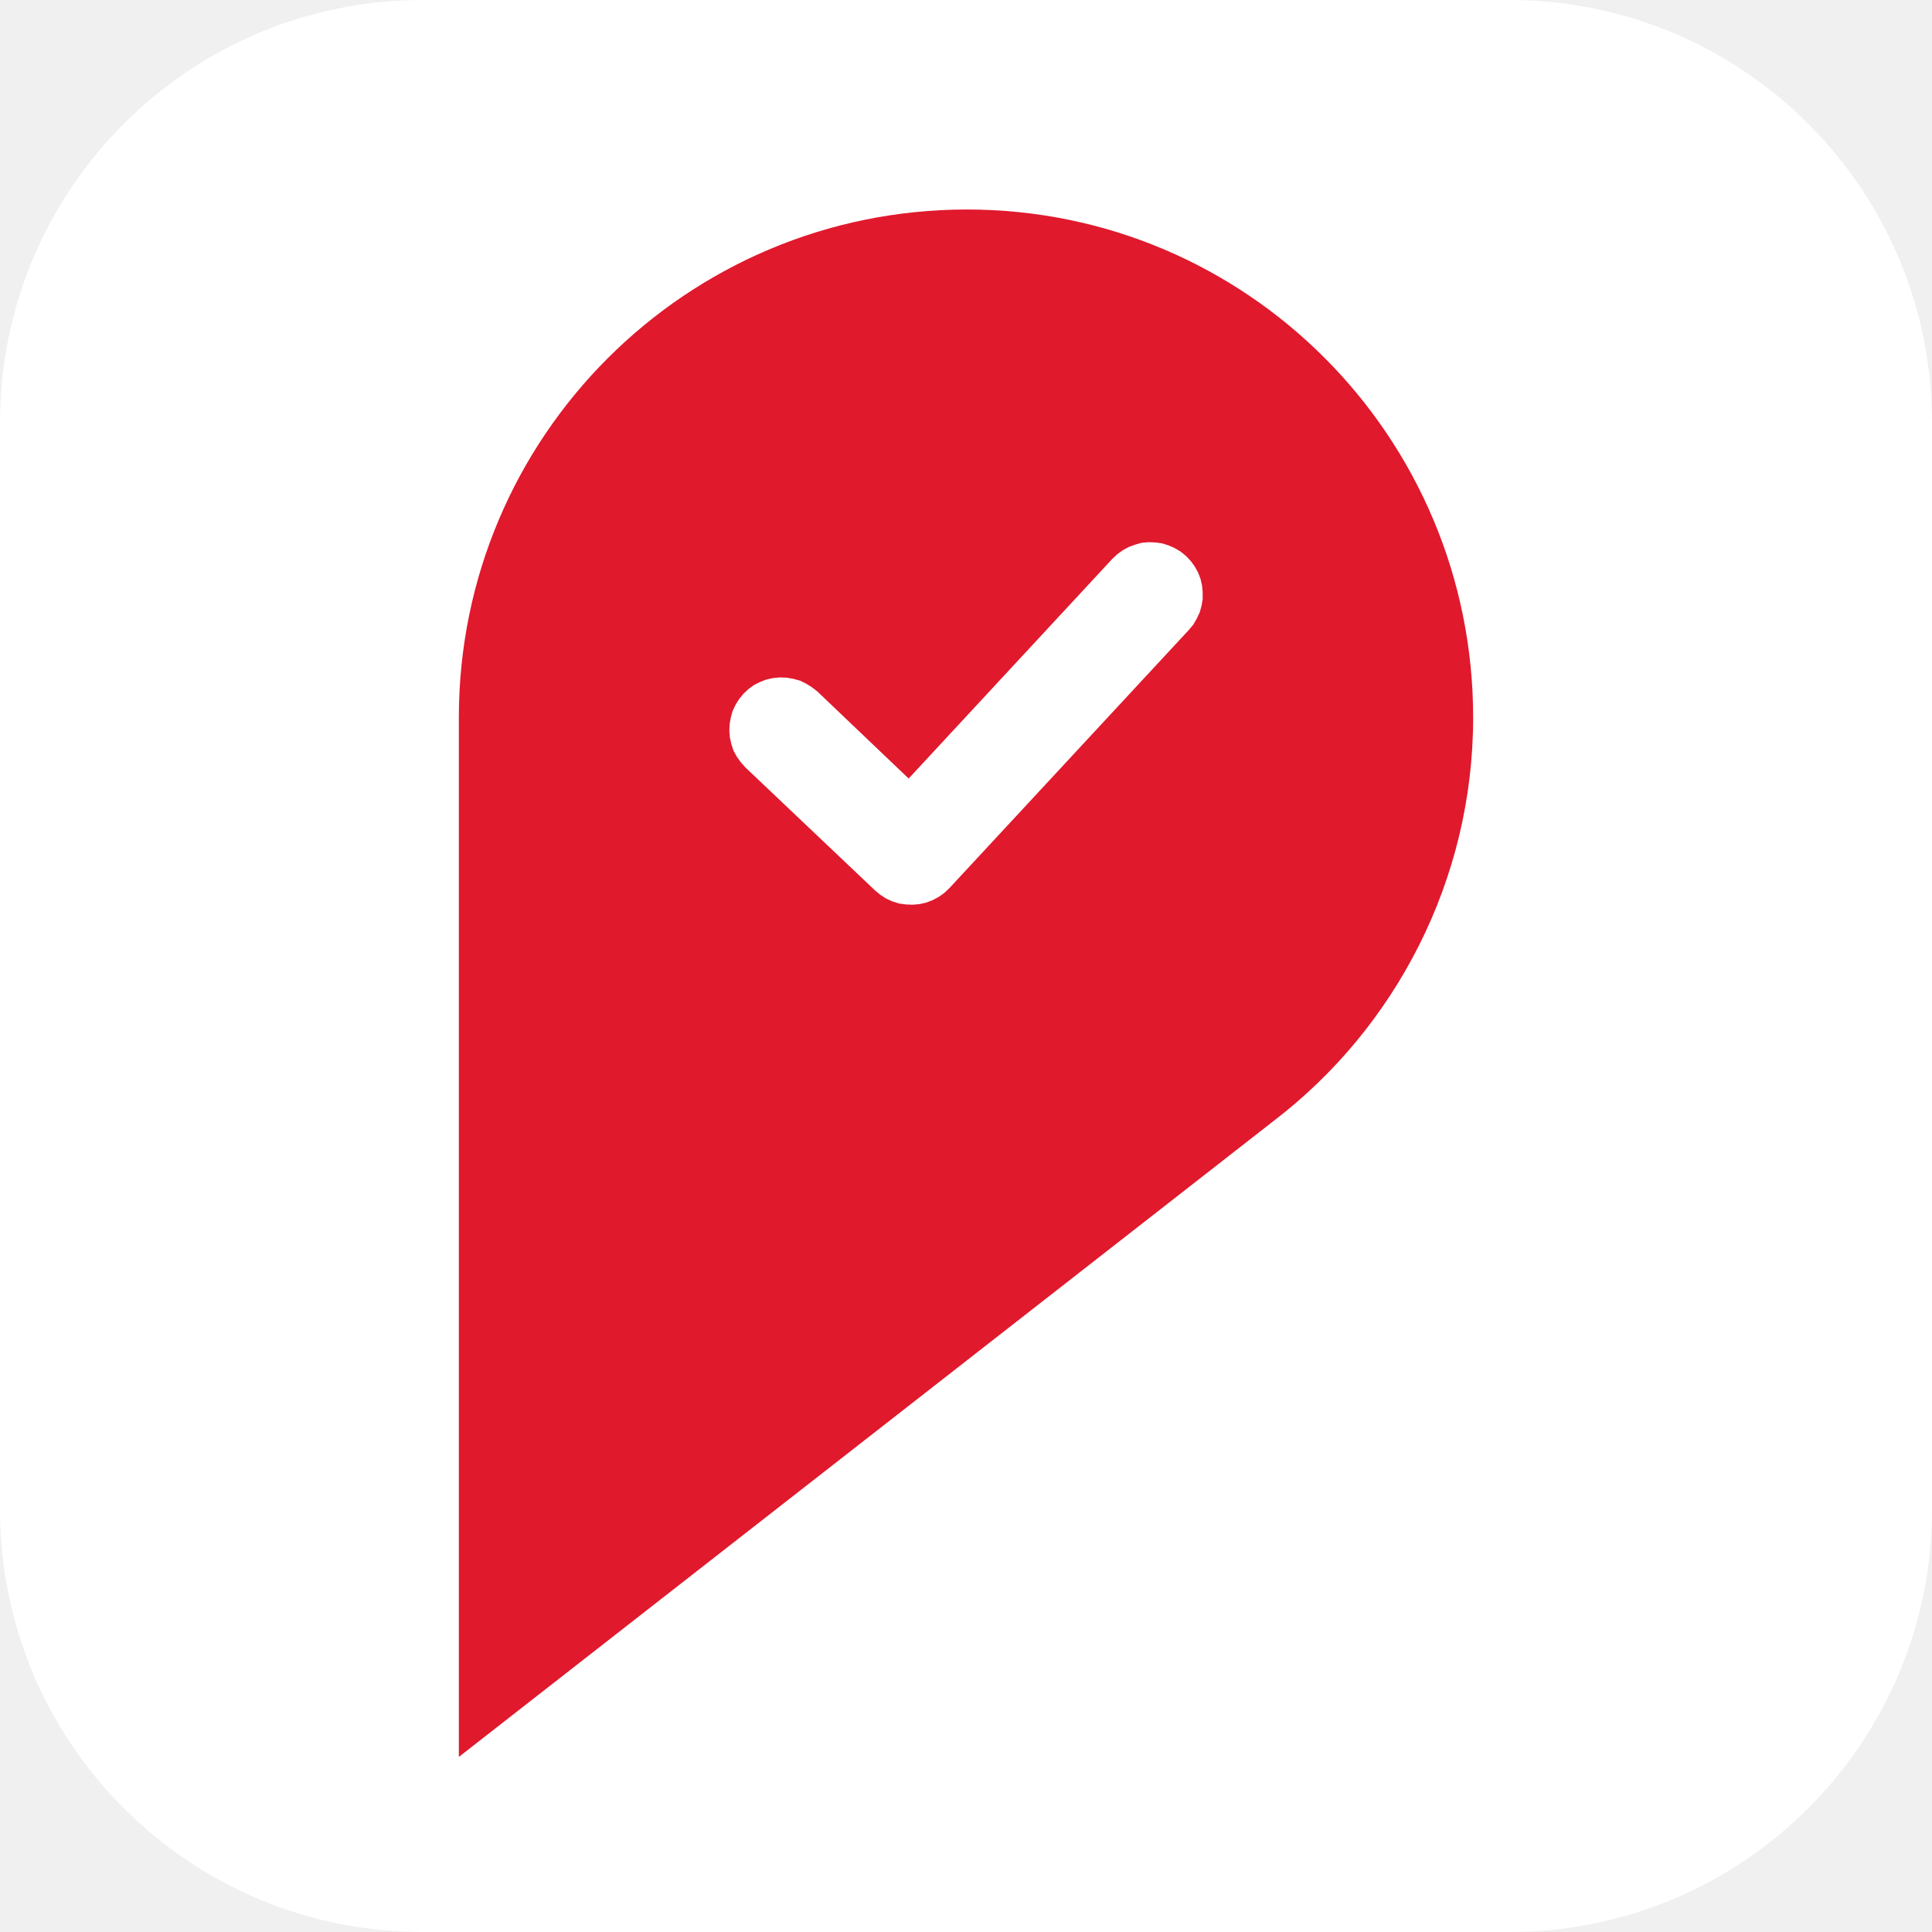
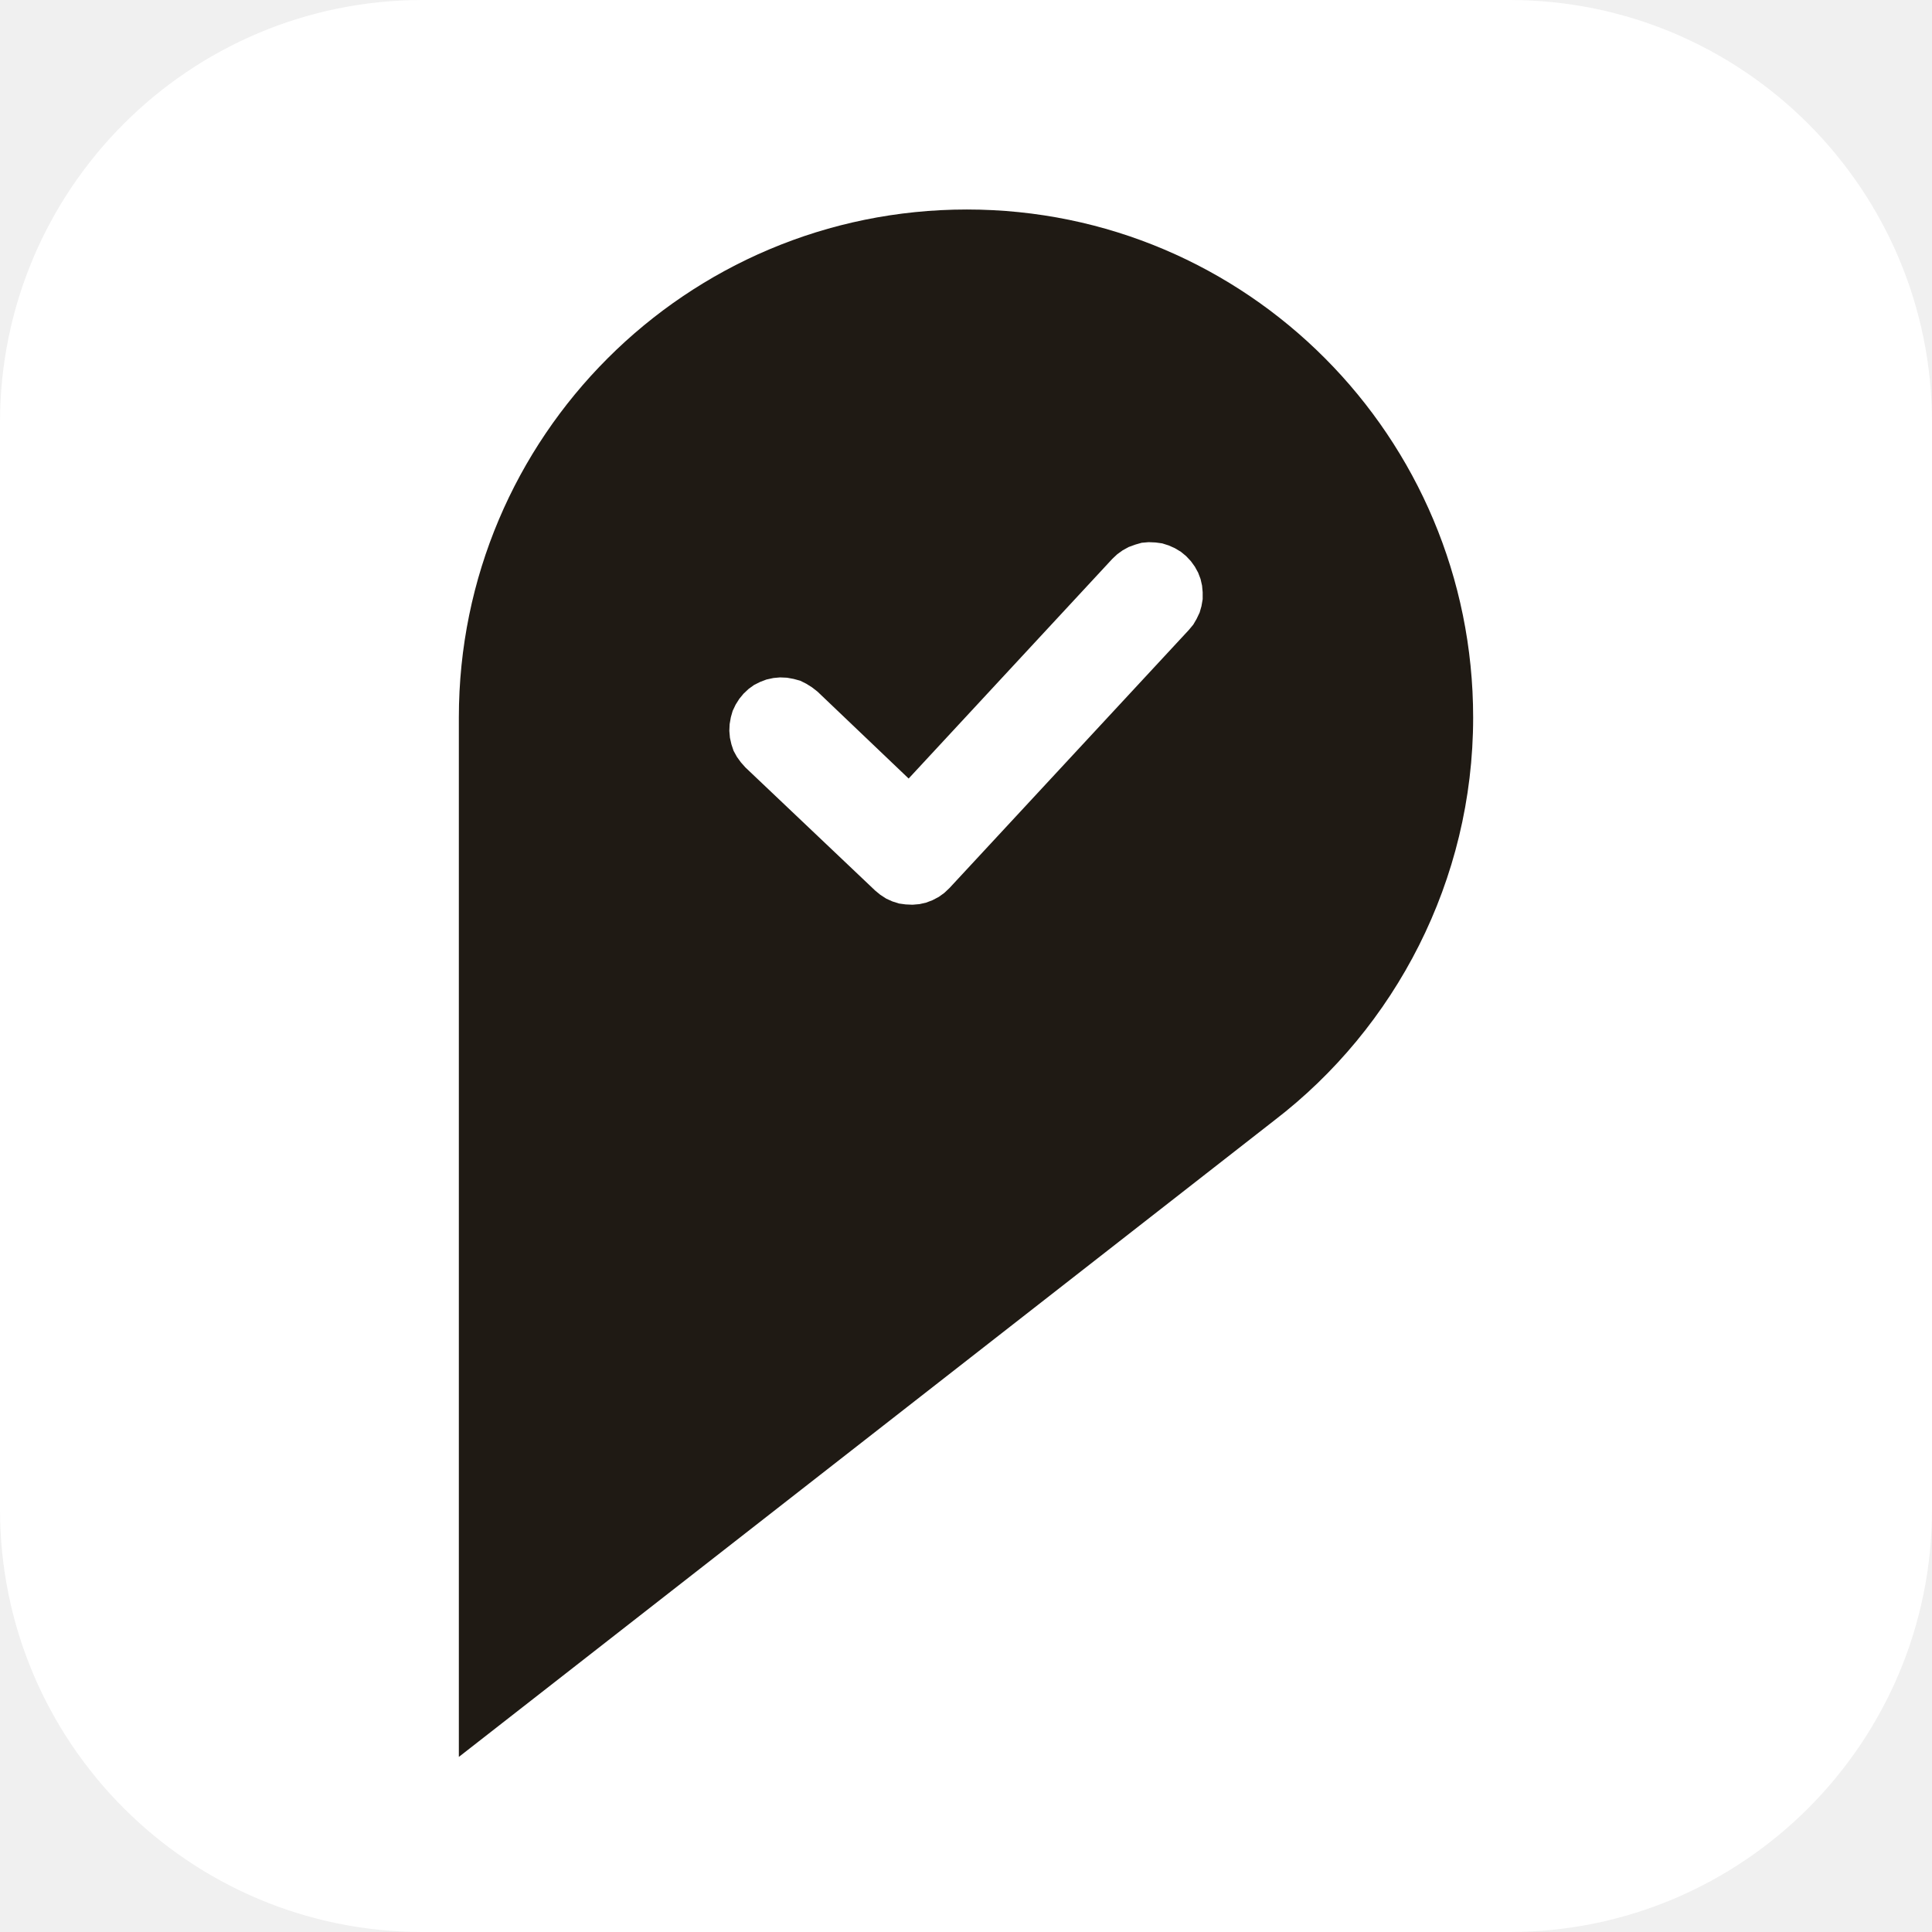
<svg xmlns="http://www.w3.org/2000/svg" viewBox="0 0 64 64" width="64" height="64">
  <rect width="64" height="64" rx="14" fill="#ffffff" />
-   <path d="M48.8 23.77C48.8 29.17 46.21 34.05 42.22 37.11L15.2 58.2V23.77C15.2 14.47 22.74 6.94 32.03 6.94C41.3 6.94 48.8 14.47 48.8 23.77ZM28.99 29.5L29.16 29.64L29.36 29.77L29.56 29.86L29.78 29.93L30 29.96L30.23 29.97L30.46 29.95L30.68 29.9L30.89 29.82L31.1 29.71L31.28 29.58L31.45 29.42L39.38 20.87L39.53 20.69L39.64 20.5L39.74 20.29L39.8 20.08L39.84 19.85L39.84 19.62L39.82 19.4L39.77 19.18L39.69 18.97L39.58 18.77L39.45 18.59L39.29 18.42L39.12 18.28L38.92 18.16L38.72 18.07L38.5 18L38.28 17.97L38.05 17.96L37.82 17.98L37.61 18.04L37.39 18.12L37.19 18.23L37.01 18.36L36.85 18.51L30.1 25.79L27.08 22.91L26.9 22.77L26.71 22.65L26.51 22.55L26.29 22.49L26.07 22.45L25.84 22.44L25.62 22.46L25.39 22.51L25.18 22.59L24.98 22.69L24.8 22.82L24.63 22.98L24.49 23.15L24.37 23.34L24.27 23.55L24.21 23.76L24.17 23.99L24.16 24.21L24.18 24.44L24.23 24.66L24.3 24.87L24.41 25.07L24.54 25.25L24.69 25.42Z" fill="#e0192d" fill-rule="evenodd" />
+   <path d="M48.8 23.77C48.8 29.17 46.21 34.05 42.22 37.11L15.2 58.2V23.77C15.2 14.47 22.74 6.94 32.03 6.94C41.3 6.94 48.8 14.47 48.8 23.77ZM28.99 29.5L29.16 29.64L29.36 29.77L29.56 29.86L29.78 29.93L30 29.96L30.23 29.97L30.46 29.95L30.68 29.9L30.89 29.82L31.1 29.71L31.28 29.58L31.45 29.42L39.38 20.87L39.53 20.69L39.64 20.5L39.74 20.29L39.8 20.08L39.84 19.85L39.84 19.62L39.82 19.4L39.77 19.18L39.69 18.97L39.58 18.77L39.45 18.59L39.29 18.42L39.12 18.28L38.92 18.16L38.72 18.07L38.5 18L38.28 17.97L38.05 17.96L37.82 17.98L37.61 18.04L37.39 18.12L37.19 18.23L37.01 18.36L36.85 18.51L30.1 25.79L27.08 22.91L26.9 22.77L26.71 22.65L26.51 22.55L26.29 22.49L26.07 22.45L25.84 22.44L25.62 22.46L25.39 22.51L25.18 22.59L24.98 22.69L24.8 22.82L24.63 22.98L24.49 23.15L24.37 23.34L24.27 23.55L24.21 23.76L24.17 23.99L24.16 24.21L24.18 24.44L24.23 24.66L24.3 24.87L24.41 25.07L24.54 25.25L24.69 25.42Z" fill="#1f1a14" fill-rule="evenodd" />
</svg>
